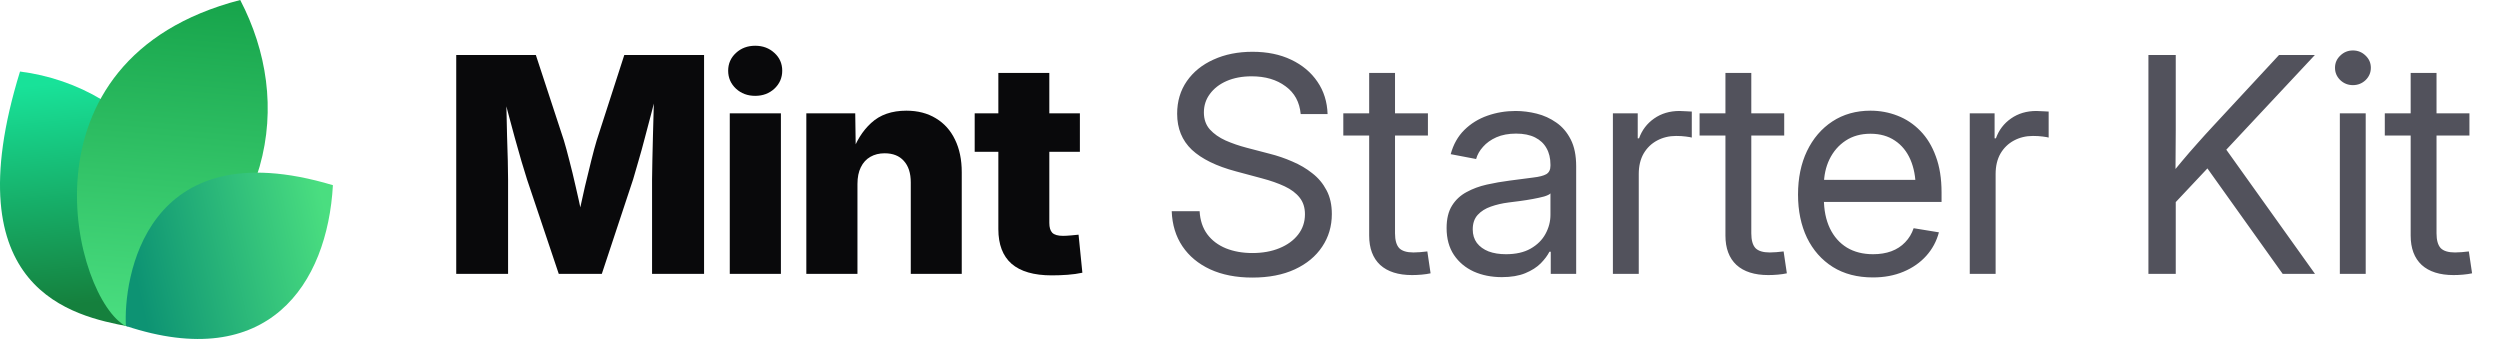
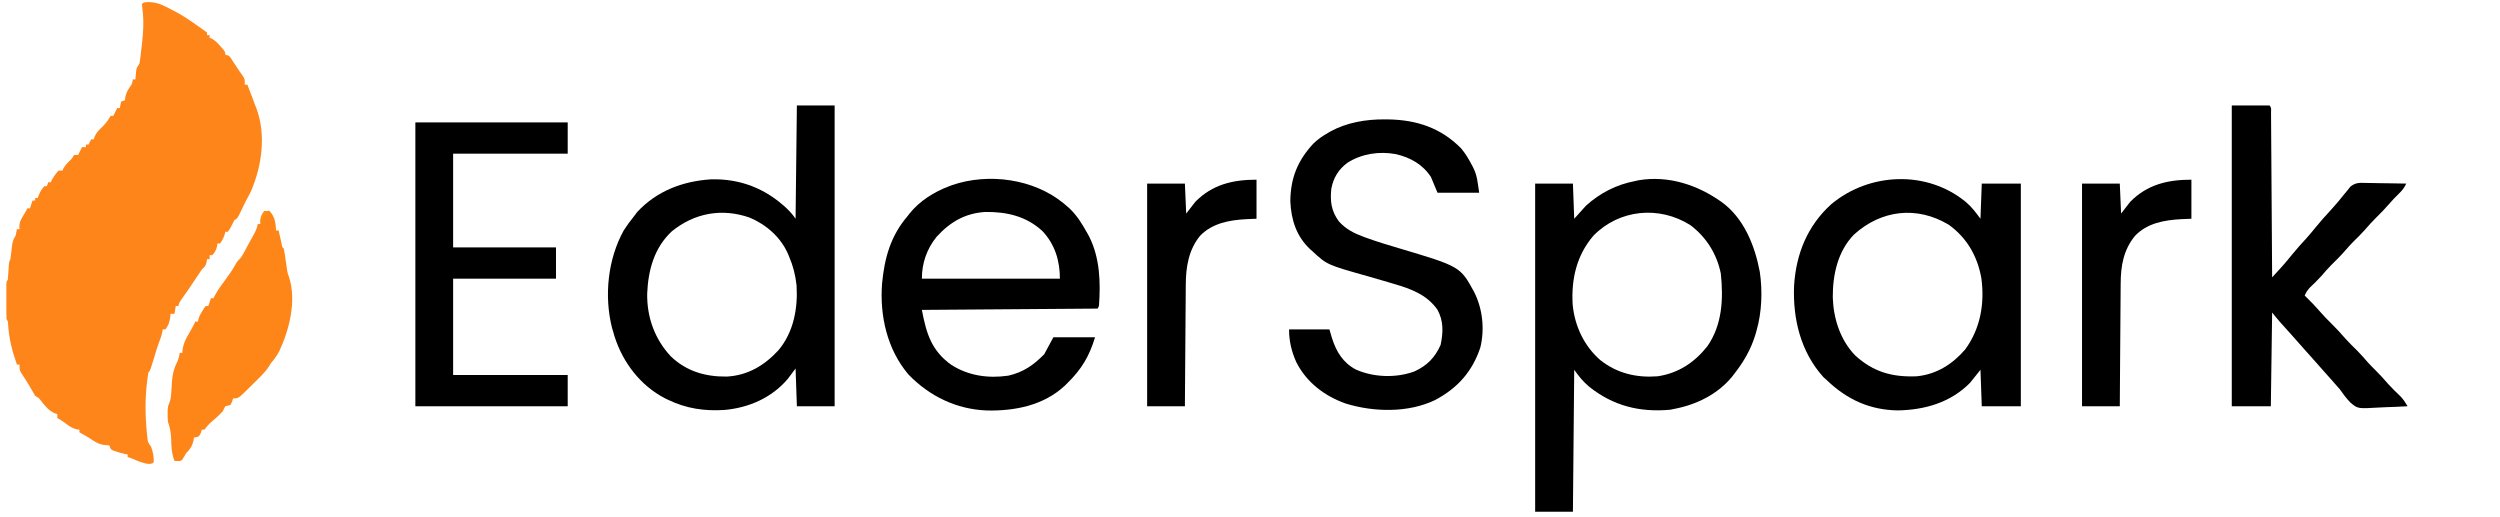
- <svg xmlns="http://www.w3.org/2000/svg" width="177" height="24" viewBox="0 0 177 24" fill="none">
-   <path d="M9.061 23.108C5.268 22.377 -3.391 20.627 1.417 5.064C9.634 6.099 16.973 14.064 9.061 23.108Z" fill="url(#paint0_linear_17557_2020)" />
-   <path d="M8.919 23.094C5.276 21.222 0.784 4.209 17.007 0C20.757 7.193 19.621 16.545 8.919 23.094Z" fill="url(#paint1_linear_17557_2020)" />
-   <path d="M8.914 23.079C8.735 19.882 10.159 9.085 23.57 13.111C23.181 20.123 18.984 26.418 8.914 23.079Z" fill="url(#paint2_linear_17557_2020)" />
-   <path d="M32.301 19.392V3.894H37.938L39.925 9.948C40.036 10.315 40.164 10.787 40.31 11.362C40.462 11.938 40.611 12.552 40.757 13.204C40.91 13.855 41.048 14.483 41.173 15.086C41.305 15.682 41.412 16.192 41.495 16.615H40.695C40.771 16.192 40.871 15.682 40.996 15.086C41.128 14.49 41.267 13.866 41.412 13.214C41.565 12.562 41.714 11.948 41.86 11.373C42.005 10.79 42.133 10.315 42.244 9.948L44.2 3.894H49.848V19.392H46.166V12.704C46.166 12.357 46.173 11.917 46.187 11.383C46.2 10.849 46.214 10.27 46.228 9.646C46.249 9.022 46.266 8.391 46.28 7.753C46.301 7.115 46.311 6.519 46.311 5.964H46.623C46.485 6.561 46.332 7.181 46.166 7.826C45.999 8.471 45.833 9.102 45.666 9.719C45.507 10.336 45.351 10.901 45.198 11.414C45.053 11.928 44.928 12.357 44.824 12.704L42.608 19.392H39.561L37.314 12.704C37.203 12.357 37.072 11.928 36.919 11.414C36.773 10.901 36.614 10.34 36.441 9.729C36.274 9.112 36.104 8.481 35.931 7.836C35.764 7.192 35.608 6.567 35.463 5.964H35.827C35.834 6.512 35.844 7.105 35.858 7.743C35.872 8.374 35.886 9.005 35.9 9.636C35.92 10.26 35.938 10.839 35.952 11.373C35.965 11.907 35.972 12.351 35.972 12.704V19.392H32.301ZM51.668 19.392V8.024H55.288V19.392H51.668ZM53.468 6.786C52.927 6.786 52.473 6.616 52.105 6.276C51.738 5.93 51.554 5.507 51.554 5.007C51.554 4.508 51.738 4.088 52.105 3.749C52.473 3.409 52.927 3.239 53.468 3.239C54.009 3.239 54.463 3.409 54.83 3.749C55.198 4.082 55.382 4.501 55.382 5.007C55.382 5.507 55.198 5.93 54.83 6.276C54.463 6.616 54.009 6.786 53.468 6.786ZM60.708 13.027V19.392H57.088V8.024H60.551L60.593 10.967H60.281C60.593 10.024 61.061 9.268 61.685 8.7C62.309 8.124 63.138 7.836 64.171 7.836C64.975 7.836 65.672 8.017 66.262 8.377C66.851 8.731 67.302 9.234 67.614 9.885C67.933 10.537 68.092 11.307 68.092 12.194V19.392H64.483V12.912C64.483 12.26 64.32 11.754 63.994 11.394C63.675 11.033 63.221 10.853 62.632 10.853C62.25 10.853 61.914 10.936 61.623 11.102C61.332 11.269 61.106 11.515 60.947 11.841C60.787 12.16 60.708 12.555 60.708 13.027ZM76.456 8.024V10.749H69.008V8.024H76.456ZM70.683 5.163H74.292V15.783C74.292 16.102 74.361 16.334 74.5 16.48C74.646 16.625 74.899 16.698 75.259 16.698C75.405 16.698 75.596 16.688 75.831 16.667C76.074 16.646 76.251 16.629 76.362 16.615L76.632 19.309C76.313 19.378 75.963 19.427 75.582 19.455C75.207 19.482 74.836 19.496 74.469 19.496C73.2 19.496 72.25 19.222 71.619 18.674C70.995 18.127 70.683 17.308 70.683 16.22V5.163Z" fill="#09090B" />
-   <path d="M88.667 19.652C87.523 19.652 86.528 19.458 85.682 19.07C84.843 18.681 84.188 18.137 83.716 17.437C83.245 16.736 82.992 15.908 82.957 14.951H84.933C84.968 15.596 85.148 16.14 85.474 16.584C85.8 17.021 86.24 17.354 86.795 17.582C87.35 17.804 87.974 17.915 88.667 17.915C89.388 17.915 90.026 17.801 90.581 17.572C91.143 17.343 91.583 17.024 91.902 16.615C92.228 16.199 92.391 15.717 92.391 15.169C92.391 14.698 92.266 14.306 92.017 13.994C91.767 13.675 91.413 13.408 90.956 13.193C90.498 12.978 89.954 12.787 89.323 12.621L87.502 12.132C86.123 11.765 85.082 11.255 84.382 10.603C83.689 9.944 83.342 9.095 83.342 8.055C83.342 7.174 83.571 6.404 84.028 5.746C84.486 5.087 85.117 4.577 85.921 4.217C86.726 3.849 87.645 3.666 88.678 3.666C89.718 3.666 90.63 3.853 91.413 4.227C92.204 4.602 92.824 5.122 93.275 5.787C93.726 6.446 93.965 7.209 93.993 8.076H92.089C92.013 7.23 91.656 6.574 91.018 6.11C90.387 5.638 89.586 5.403 88.615 5.403C87.95 5.403 87.36 5.513 86.847 5.735C86.341 5.957 85.946 6.262 85.661 6.651C85.377 7.032 85.235 7.469 85.235 7.961C85.235 8.447 85.377 8.849 85.661 9.168C85.946 9.48 86.317 9.74 86.774 9.948C87.232 10.149 87.724 10.319 88.251 10.457L89.884 10.884C90.439 11.023 90.977 11.206 91.496 11.435C92.023 11.657 92.495 11.934 92.911 12.267C93.334 12.593 93.67 12.995 93.92 13.474C94.17 13.945 94.294 14.504 94.294 15.149C94.294 16.015 94.066 16.788 93.608 17.468C93.157 18.148 92.512 18.681 91.673 19.07C90.834 19.458 89.832 19.652 88.667 19.652ZM101.097 8.024V9.594H95.106V8.024H101.097ZM96.937 5.163H98.767V16.521C98.767 17 98.865 17.347 99.059 17.562C99.26 17.77 99.6 17.874 100.078 17.874C100.21 17.874 100.366 17.867 100.546 17.853C100.733 17.832 100.903 17.815 101.056 17.801L101.285 19.351C101.097 19.392 100.886 19.423 100.65 19.444C100.414 19.465 100.189 19.475 99.974 19.475C98.996 19.475 98.244 19.236 97.717 18.758C97.197 18.272 96.937 17.579 96.937 16.677V5.163ZM106.33 19.621C105.595 19.621 104.932 19.489 104.343 19.226C103.754 18.955 103.285 18.564 102.939 18.05C102.592 17.53 102.419 16.896 102.419 16.147C102.419 15.495 102.547 14.965 102.804 14.556C103.06 14.146 103.403 13.828 103.833 13.599C104.263 13.363 104.742 13.186 105.269 13.068C105.796 12.95 106.333 12.857 106.881 12.787C107.574 12.69 108.132 12.617 108.555 12.569C108.978 12.52 109.287 12.441 109.481 12.33C109.675 12.212 109.772 12.014 109.772 11.737V11.654C109.772 11.203 109.679 10.815 109.492 10.489C109.311 10.163 109.041 9.91 108.68 9.729C108.32 9.549 107.872 9.459 107.338 9.459C106.805 9.459 106.34 9.546 105.945 9.719C105.556 9.892 105.241 10.118 104.998 10.395C104.755 10.665 104.593 10.953 104.509 11.258L102.71 10.915C102.897 10.222 103.22 9.65 103.677 9.199C104.135 8.748 104.679 8.412 105.31 8.19C105.941 7.968 106.607 7.857 107.307 7.857C107.8 7.857 108.295 7.92 108.795 8.044C109.301 8.169 109.765 8.381 110.188 8.679C110.611 8.97 110.951 9.369 111.208 9.875C111.464 10.374 111.593 11.005 111.593 11.768V19.392H109.793V17.822H109.7C109.568 18.085 109.363 18.359 109.086 18.643C108.809 18.921 108.444 19.153 107.994 19.34C107.543 19.527 106.988 19.621 106.33 19.621ZM106.621 17.998C107.321 17.998 107.904 17.867 108.368 17.603C108.84 17.333 109.19 16.986 109.419 16.563C109.654 16.133 109.772 15.682 109.772 15.211V13.692C109.703 13.769 109.554 13.841 109.325 13.911C109.096 13.973 108.829 14.032 108.524 14.088C108.226 14.143 107.921 14.192 107.609 14.233C107.304 14.275 107.033 14.309 106.798 14.337C106.354 14.393 105.938 14.49 105.549 14.628C105.168 14.76 104.86 14.954 104.624 15.211C104.388 15.467 104.27 15.811 104.27 16.241C104.27 16.615 104.367 16.934 104.561 17.198C104.762 17.461 105.04 17.662 105.393 17.801C105.747 17.933 106.156 17.998 106.621 17.998ZM114.193 19.392V8.024H115.951V9.792H116.045C116.253 9.209 116.61 8.741 117.116 8.388C117.622 8.034 118.219 7.857 118.905 7.857C119.058 7.857 119.217 7.864 119.384 7.878C119.55 7.885 119.682 7.892 119.779 7.899V9.74C119.716 9.719 119.578 9.695 119.363 9.667C119.155 9.639 118.922 9.625 118.666 9.625C118.174 9.625 117.726 9.733 117.324 9.948C116.922 10.163 116.603 10.471 116.367 10.874C116.138 11.276 116.024 11.758 116.024 12.319V19.392H114.193ZM126.322 8.024V9.594H120.33V8.024H126.322ZM122.161 5.163H123.992V16.521C123.992 17 124.089 17.347 124.283 17.562C124.484 17.77 124.824 17.874 125.302 17.874C125.434 17.874 125.59 17.867 125.77 17.853C125.958 17.832 126.127 17.815 126.28 17.801L126.509 19.351C126.322 19.392 126.11 19.423 125.874 19.444C125.639 19.465 125.413 19.475 125.198 19.475C124.221 19.475 123.468 19.236 122.941 18.758C122.421 18.272 122.161 17.579 122.161 16.677V5.163ZM132.604 19.642C131.502 19.642 130.555 19.396 129.765 18.903C128.974 18.404 128.364 17.714 127.934 16.834C127.511 15.946 127.3 14.927 127.3 13.775C127.3 12.611 127.511 11.584 127.934 10.697C128.364 9.802 128.964 9.102 129.734 8.596C130.51 8.089 131.408 7.836 132.428 7.836C133.1 7.836 133.738 7.954 134.341 8.19C134.952 8.426 135.489 8.783 135.954 9.261C136.425 9.74 136.793 10.343 137.056 11.071C137.327 11.792 137.462 12.645 137.462 13.63V14.296H128.433V12.735H136.463L135.631 13.297C135.631 12.541 135.506 11.876 135.257 11.3C135.007 10.725 134.643 10.277 134.165 9.958C133.686 9.632 133.107 9.469 132.428 9.469C131.748 9.469 131.162 9.632 130.67 9.958C130.177 10.284 129.796 10.725 129.526 11.279C129.262 11.827 129.13 12.441 129.13 13.12V14.046C129.13 14.864 129.273 15.572 129.557 16.168C129.841 16.757 130.243 17.211 130.763 17.53C131.283 17.842 131.901 17.998 132.615 17.998C133.093 17.998 133.523 17.929 133.905 17.79C134.293 17.645 134.619 17.433 134.882 17.156C135.153 16.879 135.354 16.546 135.486 16.157L137.275 16.449C137.108 17.08 136.81 17.634 136.38 18.113C135.95 18.591 135.413 18.966 134.768 19.236C134.123 19.507 133.402 19.642 132.604 19.642ZM139.459 19.392V8.024H141.217V9.792H141.311C141.519 9.209 141.876 8.741 142.382 8.388C142.888 8.034 143.485 7.857 144.171 7.857C144.324 7.857 144.483 7.864 144.649 7.878C144.816 7.885 144.948 7.892 145.045 7.899V9.74C144.982 9.719 144.844 9.695 144.629 9.667C144.421 9.639 144.188 9.625 143.932 9.625C143.439 9.625 142.992 9.733 142.59 9.948C142.188 10.163 141.869 10.471 141.633 10.874C141.404 11.276 141.29 11.758 141.29 12.319V19.392H139.459ZM153.429 14.961V12.715C153.783 12.257 154.136 11.82 154.49 11.404C154.844 10.981 155.204 10.565 155.572 10.156C155.939 9.74 156.314 9.327 156.695 8.918L161.355 3.894H163.893L157.277 10.967H157.184L153.429 14.961ZM152.108 19.392V3.894H154.043V9.241L154.022 12.559L154.043 13.505V19.392H152.108ZM161.615 19.392L155.967 11.477L157.173 9.969L163.903 19.392H161.615ZM165.661 19.392V8.024H167.492V19.392H165.661ZM166.587 6.027C166.24 6.027 165.942 5.909 165.692 5.673C165.443 5.43 165.318 5.139 165.318 4.799C165.318 4.459 165.443 4.172 165.692 3.936C165.942 3.693 166.24 3.572 166.587 3.572C166.934 3.572 167.232 3.693 167.482 3.936C167.731 4.172 167.856 4.459 167.856 4.799C167.856 5.139 167.731 5.43 167.482 5.673C167.232 5.909 166.934 6.027 166.587 6.027ZM174.836 8.024V9.594H168.844V8.024H174.836ZM170.675 5.163H172.506V16.521C172.506 17 172.603 17.347 172.797 17.562C172.998 17.77 173.338 17.874 173.816 17.874C173.948 17.874 174.104 17.867 174.284 17.853C174.472 17.832 174.641 17.815 174.794 17.801L175.023 19.351C174.836 19.392 174.624 19.423 174.388 19.444C174.153 19.465 173.927 19.475 173.712 19.475C172.735 19.475 171.982 19.236 171.455 18.758C170.935 18.272 170.675 17.579 170.675 16.677V5.163Z" fill="#52525C" />
-   <defs>
-     <linearGradient id="paint0_linear_17557_2020" x1="3.776" y1="5.916" x2="5.232" y2="21.559" gradientUnits="userSpaceOnUse">
-       <stop stop-color="#18E299" />
-       <stop offset="1" stop-color="#15803D" />
-     </linearGradient>
-     <linearGradient id="paint1_linear_17557_2020" x1="12.171" y1="-0.718" x2="10.19" y2="22.983" gradientUnits="userSpaceOnUse">
-       <stop stop-color="#16A34A" />
-       <stop offset="1" stop-color="#4ADE80" />
-     </linearGradient>
-     <linearGradient id="paint2_linear_17557_2020" x1="23.133" y1="15.353" x2="9.338" y2="18.52" gradientUnits="userSpaceOnUse">
-       <stop stop-color="#4ADE80" />
-       <stop offset="1" stop-color="#0D9373" />
-     </linearGradient>
-   </defs>
+ <svg xmlns="http://www.w3.org/2000/svg" version="1.1" width="1920" height="397">
+   <path d="M0 0 C6.381 0.073 11.076 2.422 16.625 5.375 C17.545 5.844 18.466 6.313 19.414 6.797 C25.86 10.174 31.741 14.107 37.625 18.375 C38.344 18.865 39.064 19.355 39.805 19.859 C41.447 20.981 43.042 22.171 44.625 23.375 C44.625 24.035 44.625 24.695 44.625 25.375 C45.285 25.375 45.945 25.375 46.625 25.375 C46.625 26.035 46.625 26.695 46.625 27.375 C47.197 27.612 47.77 27.849 48.359 28.094 C51.113 29.651 52.793 31.5 54.875 33.875 C55.581 34.669 56.288 35.463 57.016 36.281 C58.625 38.375 58.625 38.375 58.625 40.375 C59.615 40.705 60.605 41.035 61.625 41.375 C63.02 43.125 63.02 43.125 64.438 45.375 C67.027 49.443 69.731 53.401 72.523 57.332 C73.625 59.375 73.625 59.375 73.625 63.375 C74.285 63.375 74.945 63.375 75.625 63.375 C76.343 65.289 77.06 67.202 77.773 69.117 C78.516 71.086 79.287 73.044 80.062 75 C80.305 75.679 80.547 76.359 80.797 77.059 C81.388 78.713 82.03 80.35 82.703 81.973 C90.04 102.406 86.732 125.813 78.359 145.324 C77.197 147.73 75.921 150.039 74.625 152.375 C74.02 153.595 73.421 154.818 72.828 156.043 C72.515 156.686 72.203 157.33 71.881 157.993 C71.263 159.267 70.647 160.543 70.035 161.82 C67.848 166.263 67.848 166.263 65.625 167.375 C64.591 169.357 63.593 171.359 62.625 173.375 C61.965 174.365 61.305 175.355 60.625 176.375 C59.965 176.375 59.305 176.375 58.625 176.375 C58.522 176.932 58.419 177.489 58.312 178.062 C57.483 180.852 56.282 182.989 54.625 185.375 C53.965 185.375 53.305 185.375 52.625 185.375 C52.47 186.489 52.47 186.489 52.312 187.625 C51.576 190.572 50.677 192.159 48.625 194.375 C47.965 194.375 47.305 194.375 46.625 194.375 C46.625 195.365 46.625 196.355 46.625 197.375 C45.965 197.375 45.305 197.375 44.625 197.375 C44.47 198.52 44.47 198.52 44.312 199.688 C43.547 202.681 42.786 203.299 40.625 205.375 C39.005 207.712 37.427 210.056 35.875 212.438 C32.32 217.844 28.694 223.177 24.902 228.422 C23.46 230.447 23.46 230.447 22.625 233.375 C21.965 233.375 21.305 233.375 20.625 233.375 C20.295 235.355 19.965 237.335 19.625 239.375 C18.635 239.375 17.645 239.375 16.625 239.375 C16.522 240.427 16.419 241.479 16.312 242.562 C15.646 246.261 14.875 248.405 12.625 251.375 C11.965 251.375 11.305 251.375 10.625 251.375 C10.522 252.035 10.419 252.695 10.312 253.375 C9.614 256.423 8.573 259.229 7.445 262.141 C6.275 265.33 5.341 268.578 4.383 271.836 C3.623 274.382 2.826 276.912 2 279.438 C1.76 280.171 1.52 280.904 1.273 281.66 C0.625 283.375 0.625 283.375 -0.375 284.375 C-3.057 299.979 -3.146 315.78 -1.5 331.5 C-1.422 332.264 -1.343 333.029 -1.263 333.816 C-0.838 338.044 -0.838 338.044 1.625 341.375 C3.007 345.444 4.005 349.064 3.625 353.375 C2.625 354.375 2.625 354.375 0.188 354.688 C-4.777 354.252 -8.832 352.322 -13.375 350.375 C-14.365 350.045 -15.355 349.715 -16.375 349.375 C-16.375 348.715 -16.375 348.055 -16.375 347.375 C-17.035 347.272 -17.695 347.169 -18.375 347.062 C-20.872 346.49 -23.207 345.831 -25.625 345 C-26.311 344.765 -26.997 344.531 -27.703 344.289 C-29.375 343.375 -29.375 343.375 -30.375 340.375 C-31.53 340.313 -32.685 340.251 -33.875 340.188 C-38.938 339.562 -42.245 337.2 -46.375 334.375 C-48.689 333.005 -51.031 331.694 -53.375 330.375 C-53.375 329.715 -53.375 329.055 -53.375 328.375 C-54.093 328.282 -54.811 328.189 -55.551 328.094 C-58.85 327.254 -60.833 325.89 -63.562 323.875 C-66.848 321.425 -66.848 321.425 -70.375 319.375 C-70.375 318.385 -70.375 317.395 -70.375 316.375 C-71.097 316.148 -71.819 315.921 -72.562 315.688 C-76.925 313.651 -79.549 310.42 -82.5 306.688 C-84.341 304.183 -84.341 304.183 -87.375 302.375 C-88.366 300.724 -89.35 299.067 -90.27 297.375 C-91.425 295.285 -92.664 293.27 -93.938 291.25 C-94.564 290.248 -94.564 290.248 -95.203 289.227 C-96.181 287.682 -97.181 286.151 -98.188 284.625 C-99.375 282.375 -99.375 282.375 -99.375 278.375 C-100.035 278.375 -100.695 278.375 -101.375 278.375 C-104.961 268.088 -107.448 258.766 -108.129 247.879 C-108.224 245.379 -108.224 245.379 -109.375 243.375 C-109.473 241.209 -109.506 239.04 -109.508 236.871 C-109.509 235.574 -109.51 234.276 -109.512 232.939 C-109.51 232.263 -109.508 231.586 -109.505 230.889 C-109.5 228.817 -109.505 226.746 -109.512 224.674 C-109.51 223.378 -109.509 222.082 -109.508 220.746 C-109.507 219.549 -109.506 218.352 -109.504 217.119 C-109.375 214.375 -109.375 214.375 -108.375 213.375 C-108.165 211.066 -108.007 208.752 -107.875 206.438 C-107.485 199.595 -107.485 199.595 -106.375 197.375 C-105.939 194.211 -105.558 191.048 -105.213 187.873 C-104.787 184.337 -104.388 182.395 -102.375 179.375 C-101.99 177.72 -101.647 176.053 -101.375 174.375 C-100.715 174.375 -100.055 174.375 -99.375 174.375 C-99.425 173.647 -99.476 172.918 -99.527 172.168 C-99.354 168.989 -98.562 167.398 -96.938 164.688 C-96.259 163.537 -96.259 163.537 -95.566 162.363 C-95.173 161.707 -94.78 161.051 -94.375 160.375 C-93.88 159.385 -93.88 159.385 -93.375 158.375 C-92.715 158.375 -92.055 158.375 -91.375 158.375 C-90.715 156.395 -90.055 154.415 -89.375 152.375 C-88.715 152.375 -88.055 152.375 -87.375 152.375 C-87.375 151.715 -87.375 151.055 -87.375 150.375 C-86.715 150.375 -86.055 150.375 -85.375 150.375 C-84.973 149.261 -84.973 149.261 -84.562 148.125 C-83.422 145.484 -82.281 143.519 -80.375 141.375 C-79.715 141.375 -79.055 141.375 -78.375 141.375 C-78.045 140.385 -77.715 139.395 -77.375 138.375 C-76.715 138.375 -76.055 138.375 -75.375 138.375 C-75.127 137.818 -74.88 137.261 -74.625 136.688 C-73.136 133.933 -71.491 131.683 -69.375 129.375 C-68.385 129.375 -67.395 129.375 -66.375 129.375 C-66.148 128.818 -65.921 128.261 -65.688 127.688 C-64.016 124.742 -61.792 122.732 -59.375 120.375 C-58.385 118.89 -58.385 118.89 -57.375 117.375 C-56.385 117.375 -55.395 117.375 -54.375 117.375 C-54.066 116.756 -53.756 116.138 -53.438 115.5 C-52.75 114.125 -52.062 112.75 -51.375 111.375 C-50.385 111.375 -49.395 111.375 -48.375 111.375 C-48.375 110.715 -48.375 110.055 -48.375 109.375 C-47.715 109.375 -47.055 109.375 -46.375 109.375 C-45.385 107.395 -45.385 107.395 -44.375 105.375 C-43.715 105.375 -43.055 105.375 -42.375 105.375 C-42.148 104.653 -41.921 103.931 -41.688 103.188 C-40.106 99.798 -38.076 97.95 -35.375 95.375 C-32.013 91.631 -32.013 91.631 -29.375 87.375 C-28.715 87.375 -28.055 87.375 -27.375 87.375 C-27.066 86.756 -26.756 86.138 -26.438 85.5 C-25.75 84.125 -25.062 82.75 -24.375 81.375 C-23.715 81.375 -23.055 81.375 -22.375 81.375 C-22.045 79.725 -21.715 78.075 -21.375 76.375 C-20.385 76.045 -19.395 75.715 -18.375 75.375 C-18.293 74.509 -18.21 73.642 -18.125 72.75 C-17.265 68.88 -15.622 66.605 -13.375 63.375 C-12.606 61.149 -12.606 61.149 -12.375 59.375 C-11.715 59.375 -11.055 59.375 -10.375 59.375 C-10.302 58.453 -10.302 58.453 -10.227 57.512 C-10.152 56.703 -10.077 55.895 -10 55.062 C-9.93 54.262 -9.861 53.461 -9.789 52.637 C-9.375 50.375 -9.375 50.375 -7.375 47.375 C-6.825 44.85 -6.825 44.85 -6.523 42 C-6.395 40.931 -6.266 39.863 -6.133 38.762 C-6.006 37.644 -5.88 36.526 -5.75 35.375 C-5.616 34.288 -5.482 33.202 -5.344 32.082 C-4.314 23.285 -3.803 14.564 -4.938 5.75 C-5.123 4.296 -5.282 2.838 -5.375 1.375 C-3.79 -0.21 -2.2 0.09 0 0 Z " fill="#FE851A" transform="translate(114.375,1.625)" />
+   <path d="M0 0 C17.303 12.326 25.774 33.732 29.533 53.852 C31.694 68.416 31.108 84.851 27 99 C26.698 100.06 26.397 101.119 26.086 102.211 C22.588 113.502 17.253 122.703 10 132 C9.184 133.067 9.184 133.067 8.352 134.156 C-2.686 147.725 -19.062 155.767 -36 159 C-37.702 159.34 -37.702 159.34 -39.438 159.688 C-62.997 161.754 -83.097 156.679 -101.562 141.957 C-106.373 137.866 -109.178 134.351 -113 129 C-113.33 164.97 -113.66 200.94 -114 238 C-123.57 238 -133.14 238 -143 238 C-143 154.84 -143 71.68 -143 -14 C-133.43 -14 -123.86 -14 -114 -14 C-113.67 -5.09 -113.34 3.82 -113 13 C-110.03 9.7 -107.06 6.4 -104 3 C-93.121 -6.836 -80.453 -13.322 -66 -16 C-65.225 -16.182 -64.451 -16.364 -63.652 -16.551 C-40.829 -20.416 -18.438 -13.092 0 0 Z M-98.188 25.938 C-111.11 40.959 -115.313 59.177 -114.211 78.656 C-112.716 95.232 -105.429 110.791 -92.812 121.688 C-79.973 131.769 -65.141 135.238 -49 134 C-33.063 131.665 -20.648 123.422 -10.75 110.938 C0.733 94.446 1.655 74.44 -0.426 55.027 C-3.466 39.976 -11.652 27.005 -23.883 17.84 C-47.766 2.841 -78.327 5.713 -98.188 25.938 Z " fill="#000000" transform="translate(1322,155)" />
+   <path d="M0 0 C9.57 0 19.14 0 29 0 C29 76.23 29 152.46 29 231 C19.43 231 9.86 231 0 231 C-0.33 221.43 -0.66 211.86 -1 202 C-2.98 204.64 -4.96 207.28 -7 210 C-19.32 224.5 -36.733 232.085 -55.441 233.836 C-70.961 234.831 -84.928 232.812 -99 226 C-100.183 225.43 -100.183 225.43 -101.391 224.848 C-120.184 215.09 -133.614 197.438 -140.004 177.473 C-140.333 176.327 -140.661 175.181 -141 174 C-141.478 172.42 -141.478 172.42 -141.965 170.809 C-148.124 146.315 -145.238 118.175 -133 96 C-130.544 92.139 -127.881 88.552 -125 85 C-124.216 83.948 -123.433 82.896 -122.625 81.812 C-107.541 65.651 -87.872 58.209 -66.188 56.742 C-43.752 56.074 -24.288 63.647 -7.91 78.953 C-5.254 81.539 -3.065 83.903 -1 87 C-0.505 43.935 -0.505 43.935 0 0 Z M-96 96.621 C-109.625 109.303 -114.197 126.491 -114.957 144.452 C-115.262 162.543 -109.156 179.618 -96.688 192.812 C-84.599 204.267 -70.231 208.371 -53.879 208.211 C-37.631 207.327 -24.784 199.624 -14 187.809 C-2.435 173.876 0.864 155.711 -0.25 138.031 C-1.14 130.216 -2.858 123.206 -6 116 C-6.275 115.318 -6.549 114.636 -6.832 113.934 C-12.521 101.074 -23.468 91.514 -36.25 86.125 C-57.51 78.703 -78.575 82.497 -96 96.621 Z " fill="#000000" transform="translate(612,81)" />
+   <path d="M0 0 C4.774 4.049 7.422 7.73 11.375 13 C11.705 4.09 12.035 -4.82 12.375 -14 C22.275 -14 32.175 -14 42.375 -14 C42.375 42.43 42.375 98.86 42.375 157 C32.475 157 22.575 157 12.375 157 C12.045 147.76 11.715 138.52 11.375 129 C8.735 132.3 6.095 135.6 3.375 139 C-11.512 154.108 -31.254 159.791 -51.938 160.188 C-73.582 159.909 -91.069 151.887 -106.625 137 C-107.512 136.196 -108.399 135.391 -109.312 134.562 C-126.721 115.272 -132.838 89.82 -131.773 64.371 C-130.257 40.084 -121.57 18.448 -103.254 1.852 C-73.998 -22.583 -29.874 -24.474 0 0 Z M-85.625 25 C-98.247 37.829 -102.163 56.101 -102.045 73.462 C-101.566 89.632 -96.281 106.162 -84.84 117.977 C-70.815 130.79 -56.262 134.738 -37.625 134 C-22.468 132.508 -10.205 124.792 -0.426 113.449 C11.37 97.406 14.669 78.181 12.066 58.686 C9.11 41.911 0.923 27.505 -13.062 17.562 C-37.395 2.989 -64.671 6.144 -85.625 25 Z " fill="#000000" transform="translate(1509.625,155)" />
+   <path d="M0 0 C0.699 0.603 1.397 1.207 2.117 1.828 C2.795 2.411 3.473 2.993 4.172 3.594 C10.171 9.149 14.171 15.716 18.117 22.828 C18.603 23.702 19.089 24.576 19.59 25.477 C27.886 41.968 28.44 60.74 27.117 78.828 C26.787 79.488 26.457 80.148 26.117 80.828 C-18.433 81.158 -62.983 81.488 -108.883 81.828 C-105.468 100.038 -101.422 113.253 -86.195 124.078 C-73.052 132.472 -57.777 134.566 -42.488 132.332 C-31.017 129.726 -23.051 124.205 -14.883 115.828 C-12.573 111.538 -10.263 107.248 -7.883 102.828 C2.677 102.828 13.237 102.828 24.117 102.828 C19.744 117.405 13.755 127.329 3.117 137.828 C2.437 138.507 1.756 139.187 1.055 139.887 C-15.325 155.209 -37.375 159.546 -59.098 159.078 C-82.448 158.139 -103.124 148.097 -119.203 131.422 C-135.583 112.151 -141.387 86.194 -139.438 61.385 C-137.596 41.96 -132.855 24.918 -119.883 9.828 C-119.387 9.177 -118.89 8.526 -118.379 7.855 C-110.714 -1.807 -99.335 -8.906 -87.883 -13.172 C-87.111 -13.466 -86.339 -13.76 -85.543 -14.062 C-57.487 -23.585 -23.007 -18.831 0 0 Z M-97.668 25.801 C-105.151 35.121 -108.883 45.981 -108.883 57.828 C-73.903 57.828 -38.923 57.828 -2.883 57.828 C-2.883 44.116 -6.639 31.69 -16.148 21.445 C-28.522 9.908 -43.506 6.467 -60.031 6.613 C-75.587 7.481 -87.362 14.413 -97.668 25.801 Z " fill="#000000" transform="translate(816.8828,156.1719)" />
+   <path d="M0 0 C0.997 0.006 1.994 0.011 3.021 0.017 C24.781 0.369 43.531 6.477 59.125 22.375 C62.405 26.307 64.879 30.545 67.25 35.062 C67.584 35.681 67.918 36.3 68.263 36.938 C71.529 43.556 71.649 48.346 72.875 56.312 C62.315 56.312 51.755 56.312 40.875 56.312 C39.225 52.352 37.575 48.392 35.875 44.312 C29.578 34.571 20.065 29.304 8.957 26.696 C-3.818 24.341 -17.159 26.31 -28.188 33.25 C-35.072 38.301 -39.111 44.836 -40.668 53.246 C-41.701 62.791 -40.717 70.309 -34.992 78.184 C-29.733 84.18 -23.309 87.458 -15.906 90.172 C-15.214 90.428 -14.521 90.685 -13.808 90.949 C-5.642 93.924 2.671 96.402 11 98.875 C58.289 112.962 58.289 112.962 69.026 132.569 C75.515 145.425 77.197 160.959 73.812 175.062 C67.657 193.7 56.249 206.477 38.875 215.625 C18.245 225.472 -8.052 224.863 -29.598 218.246 C-45.901 212.468 -59.732 201.979 -67.598 186.395 C-71.242 178.18 -73.125 170.299 -73.125 161.312 C-62.895 161.312 -52.665 161.312 -42.125 161.312 C-41.465 163.561 -40.805 165.809 -40.125 168.125 C-36.786 178.499 -31.642 186.993 -21.719 192.164 C-8.155 198.17 9.174 198.762 23.148 193.562 C32.844 189.117 38.843 183.065 43.25 173.25 C45.246 163.87 45.69 154.691 40.75 146.062 C32.758 134.669 20.618 130.222 7.75 126.438 C6.624 126.097 5.498 125.757 4.338 125.406 C-1.291 123.713 -6.934 122.076 -12.594 120.488 C-43.928 111.675 -43.928 111.675 -55.125 101.312 C-55.758 100.747 -56.391 100.181 -57.043 99.598 C-67.519 89.747 -71.511 77.138 -72.16 62.93 C-71.986 45.041 -66.546 31.644 -54.52 18.641 C-51.037 15.255 -47.334 12.709 -43.125 10.312 C-42.502 9.946 -41.88 9.58 -41.238 9.203 C-28.749 2.395 -14.07 -0.085 0 0 Z " fill="#000000" transform="translate(1063.125,91.6875)" />
+   <path d="M0 0 C9.57 0 19.14 0 29 0 C30.685 1.685 30.143 3.783 30.158 6.094 C30.168 7.197 30.178 8.301 30.188 9.438 C30.197 11.27 30.197 11.27 30.205 13.139 C30.215 14.417 30.225 15.695 30.235 17.011 C30.262 20.526 30.283 24.04 30.303 27.554 C30.325 31.223 30.353 34.892 30.379 38.561 C30.429 45.513 30.474 52.465 30.517 59.417 C30.567 67.33 30.622 75.243 30.677 83.156 C30.791 99.437 30.898 115.718 31 132 C32.575 130.283 34.147 128.564 35.719 126.844 C36.595 125.887 37.471 124.929 38.373 123.943 C40.832 121.188 43.184 118.376 45.5 115.5 C49.338 110.743 53.396 106.242 57.535 101.746 C59.927 99.081 62.193 96.352 64.438 93.562 C68.091 89.032 71.937 84.752 75.901 80.496 C79.775 76.31 83.384 71.942 86.93 67.473 C87.613 66.657 88.296 65.841 89 65 C89.677 64.134 90.354 63.268 91.052 62.376 C95.143 59.079 98.14 59.357 103.238 59.512 C104.119 59.519 105 59.526 105.907 59.533 C108.71 59.561 111.51 59.624 114.312 59.688 C116.217 59.713 118.121 59.735 120.025 59.756 C124.684 59.811 129.342 59.897 134 60 C132.474 63.216 130.902 65.288 128.312 67.75 C125.62 70.37 123.062 73.016 120.625 75.875 C117.884 79.067 114.993 82.043 112 85 C108.414 88.542 105.051 92.176 101.777 96.004 C99.049 99.068 96.103 101.905 93.184 104.785 C91.22 106.777 89.379 108.813 87.562 110.938 C84.055 115.031 80.243 118.772 76.41 122.559 C73.737 125.266 71.263 128.094 68.797 130.988 C65.995 134.125 62.956 137.015 59.918 139.922 C58.106 141.885 57.039 143.558 56 146 C56.496 146.485 56.993 146.969 57.504 147.469 C60.9 150.82 64.215 154.182 67.312 157.812 C70.223 161.202 73.322 164.365 76.5 167.5 C80.24 171.19 83.782 174.975 87.191 178.973 C90.174 182.316 93.404 185.411 96.59 188.559 C99.269 191.272 101.746 194.108 104.223 197.004 C106.233 199.261 108.348 201.377 110.5 203.5 C113.881 206.836 117.023 210.281 120.105 213.891 C123.161 217.293 126.47 220.437 129.766 223.605 C131.949 225.945 133.404 228.243 135 231 C129.524 231.325 124.053 231.559 118.569 231.714 C116.71 231.779 114.852 231.867 112.995 231.981 C96.746 232.947 96.746 232.947 91.155 228.196 C88.046 225.057 85.529 221.615 83 218 C81.791 216.587 80.567 215.186 79.312 213.812 C78.783 213.2 78.253 212.588 77.707 211.957 C75.664 209.614 73.583 207.307 71.5 205 C68.236 201.383 65.012 197.736 61.812 194.062 C59.728 191.69 57.616 189.344 55.5 187 C52.24 183.387 49.019 179.745 45.824 176.074 C42.957 172.814 40.034 169.606 37.113 166.395 C34.997 163.997 32.998 161.497 31 159 C30.67 182.76 30.34 206.52 30 231 C20.1 231 10.2 231 0 231 C0 154.77 0 78.54 0 0 Z " fill="#000000" transform="translate(1714,81)" />
+   <path d="M0 0 C38.61 0 77.22 0 117 0 C117 7.92 117 15.84 117 24 C87.96 24 58.92 24 29 24 C29 47.76 29 71.52 29 96 C55.07 96 81.14 96 108 96 C108 103.92 108 111.84 108 120 C81.93 120 55.86 120 29 120 C29 144.42 29 168.84 29 194 C58.04 194 87.08 194 117 194 C117 201.92 117 209.84 117 218 C78.39 218 39.78 218 0 218 C0 146.06 0 74.12 0 0 Z " fill="#000000" transform="translate(319,94)" />
+   <path d="M0 0 C1.32 0 2.64 0 4 0 C8.165 4.641 8.734 9.021 9 15 C9.66 15 10.32 15 11 15 C11.205 15.927 11.41 16.854 11.621 17.809 C11.891 19.006 12.16 20.204 12.438 21.438 C12.704 22.632 12.971 23.827 13.246 25.059 C13.701 27.87 13.701 27.87 15 29 C15.271 30.34 15.49 31.69 15.684 33.043 C15.868 34.283 15.868 34.283 16.057 35.549 C16.308 37.288 16.558 39.028 16.807 40.768 C16.931 41.601 17.055 42.434 17.184 43.293 C17.292 44.051 17.401 44.809 17.513 45.591 C17.966 48.119 17.966 48.119 19.026 50.919 C24.809 69.208 19.274 91.13 11.375 107.938 C9.557 111.253 7.472 114.129 5 117 C4.246 118.253 4.246 118.253 3.477 119.531 C0.175 124.536 -4.314 128.562 -8.562 132.75 C-9.426 133.612 -10.289 134.475 -11.178 135.363 C-19.875 144 -19.875 144 -24 144 C-24.247 144.804 -24.495 145.609 -24.75 146.438 C-25.163 147.283 -25.575 148.129 -26 149 C-27.323 149.372 -28.657 149.706 -30 150 C-30.704 151.314 -31.363 152.652 -32 154 C-34.542 156.754 -37.22 159.207 -40.125 161.562 C-42.55 163.618 -44.136 165.483 -46 168 C-46.66 168 -47.32 168 -48 168 C-48.371 169.207 -48.371 169.207 -48.75 170.438 C-50 173 -50 173 -52.125 173.812 C-52.744 173.874 -53.362 173.936 -54 174 C-54.186 175.114 -54.186 175.114 -54.375 176.25 C-55.36 180.582 -56.913 182.913 -60 186 C-61.023 187.653 -62.026 189.318 -63 191 C-64 192 -64 192 -66.562 192.062 C-67.367 192.042 -68.171 192.021 -69 192 C-71.31 186.187 -71.394 180.789 -71.566 174.633 C-71.745 170.021 -72.466 166.389 -74 162 C-74.266 158.965 -74.266 158.965 -74.25 155.938 C-74.255 154.936 -74.26 153.934 -74.266 152.902 C-74 150 -74 150 -73.014 147.63 C-71.981 144.949 -71.671 142.87 -71.508 140.016 C-71.442 139.08 -71.376 138.144 -71.309 137.18 C-71.187 135.243 -71.073 133.305 -70.965 131.367 C-70.545 125.587 -69.528 121.062 -66.909 115.872 C-65.821 113.631 -65.318 111.465 -65 109 C-64.34 109 -63.68 109 -63 109 C-62.906 107.983 -62.812 106.966 -62.715 105.918 C-61.954 101.749 -60.65 98.98 -58.562 95.312 C-57.945 94.216 -57.328 93.119 -56.691 91.988 C-55.854 90.509 -55.854 90.509 -55 89 C-54.322 87.672 -53.65 86.342 -53 85 C-52.34 85 -51.68 85 -51 85 C-50.885 84.428 -50.771 83.855 -50.652 83.266 C-49.938 80.785 -48.927 78.936 -47.562 76.75 C-46.915 75.69 -46.915 75.69 -46.254 74.609 C-45.84 74.078 -45.426 73.547 -45 73 C-44.34 73 -43.68 73 -43 73 C-42.34 71.02 -41.68 69.04 -41 67 C-40.34 67 -39.68 67 -39 67 C-38.752 66.464 -38.505 65.927 -38.25 65.375 C-35.651 60.437 -32.303 56.045 -29 51.562 C-26.717 48.449 -24.548 45.384 -22.688 42 C-21 39 -21 39 -19.535 37.555 C-17.853 35.851 -16.88 34.233 -15.75 32.125 C-15.327 31.34 -14.904 30.555 -14.469 29.746 C-13.984 28.84 -13.499 27.934 -13 27 C-12.392 25.898 -11.783 24.796 -11.156 23.66 C-10.213 21.941 -10.213 21.941 -9.25 20.188 C-8.657 19.109 -8.064 18.03 -7.453 16.918 C-6.269 14.54 -5.477 12.591 -5 10 C-4.34 10 -3.68 10 -3 10 C-3.062 9.278 -3.124 8.556 -3.188 7.812 C-2.959 4.39 -2.135 2.668 0 0 Z " fill="#FE8619" transform="translate(203,162)" />
+   <path d="M0 0 C0 9.9 0 19.8 0 30 C-3.836 30.155 -3.836 30.155 -7.75 30.312 C-20.757 31.01 -33.903 33.336 -43.312 43.062 C-52.154 53.815 -54.288 67.17 -54.319 80.682 C-54.329 81.698 -54.339 82.714 -54.349 83.76 C-54.38 87.082 -54.397 90.404 -54.414 93.727 C-54.433 96.044 -54.452 98.361 -54.473 100.679 C-54.524 106.752 -54.564 112.824 -54.601 118.897 C-54.641 125.105 -54.692 131.312 -54.742 137.52 C-54.839 149.68 -54.922 161.84 -55 174 C-64.57 174 -74.14 174 -84 174 C-84 117.57 -84 61.14 -84 3 C-74.43 3 -64.86 3 -55 3 C-54.67 10.59 -54.34 18.18 -54 26 C-51.69 23.03 -49.38 20.06 -47 17 C-33.917 3.687 -18.163 0 0 0 Z " fill="#000000" transform="translate(965,138)" />
+   <path d="M0 0 C0 9.9 0 19.8 0 30 C-3.836 30.155 -3.836 30.155 -7.75 30.312 C-20.771 31.011 -33.948 33.323 -43.312 43.125 C-52.149 53.89 -54.288 66.216 -54.319 79.774 C-54.329 80.8 -54.339 81.825 -54.349 82.882 C-54.38 86.236 -54.397 89.591 -54.414 92.945 C-54.433 95.285 -54.452 97.625 -54.473 99.965 C-54.524 106.097 -54.564 112.229 -54.601 118.361 C-54.641 124.629 -54.692 130.896 -54.742 137.164 C-54.839 149.443 -54.922 161.721 -55 174 C-64.57 174 -74.14 174 -84 174 C-84 117.57 -84 61.14 -84 3 C-74.43 3 -64.86 3 -55 3 C-54.67 10.59 -54.34 18.18 -54 26 C-51.69 23.03 -49.38 20.06 -47 17 C-33.917 3.687 -18.163 0 0 0 Z " fill="#000000" transform="translate(1683,138)" />
+   <path d="M0 0 C1.32 0.33 2.64 0.66 4 1 C3.216 1.763 2.433 2.526 1.625 3.312 C-1.073 5.909 -1.073 5.909 -3 9 C-2.443 5.656 -1.648 2.967 0 0 Z " fill="#FE8E0D" transform="translate(203,162)" />
</svg>
